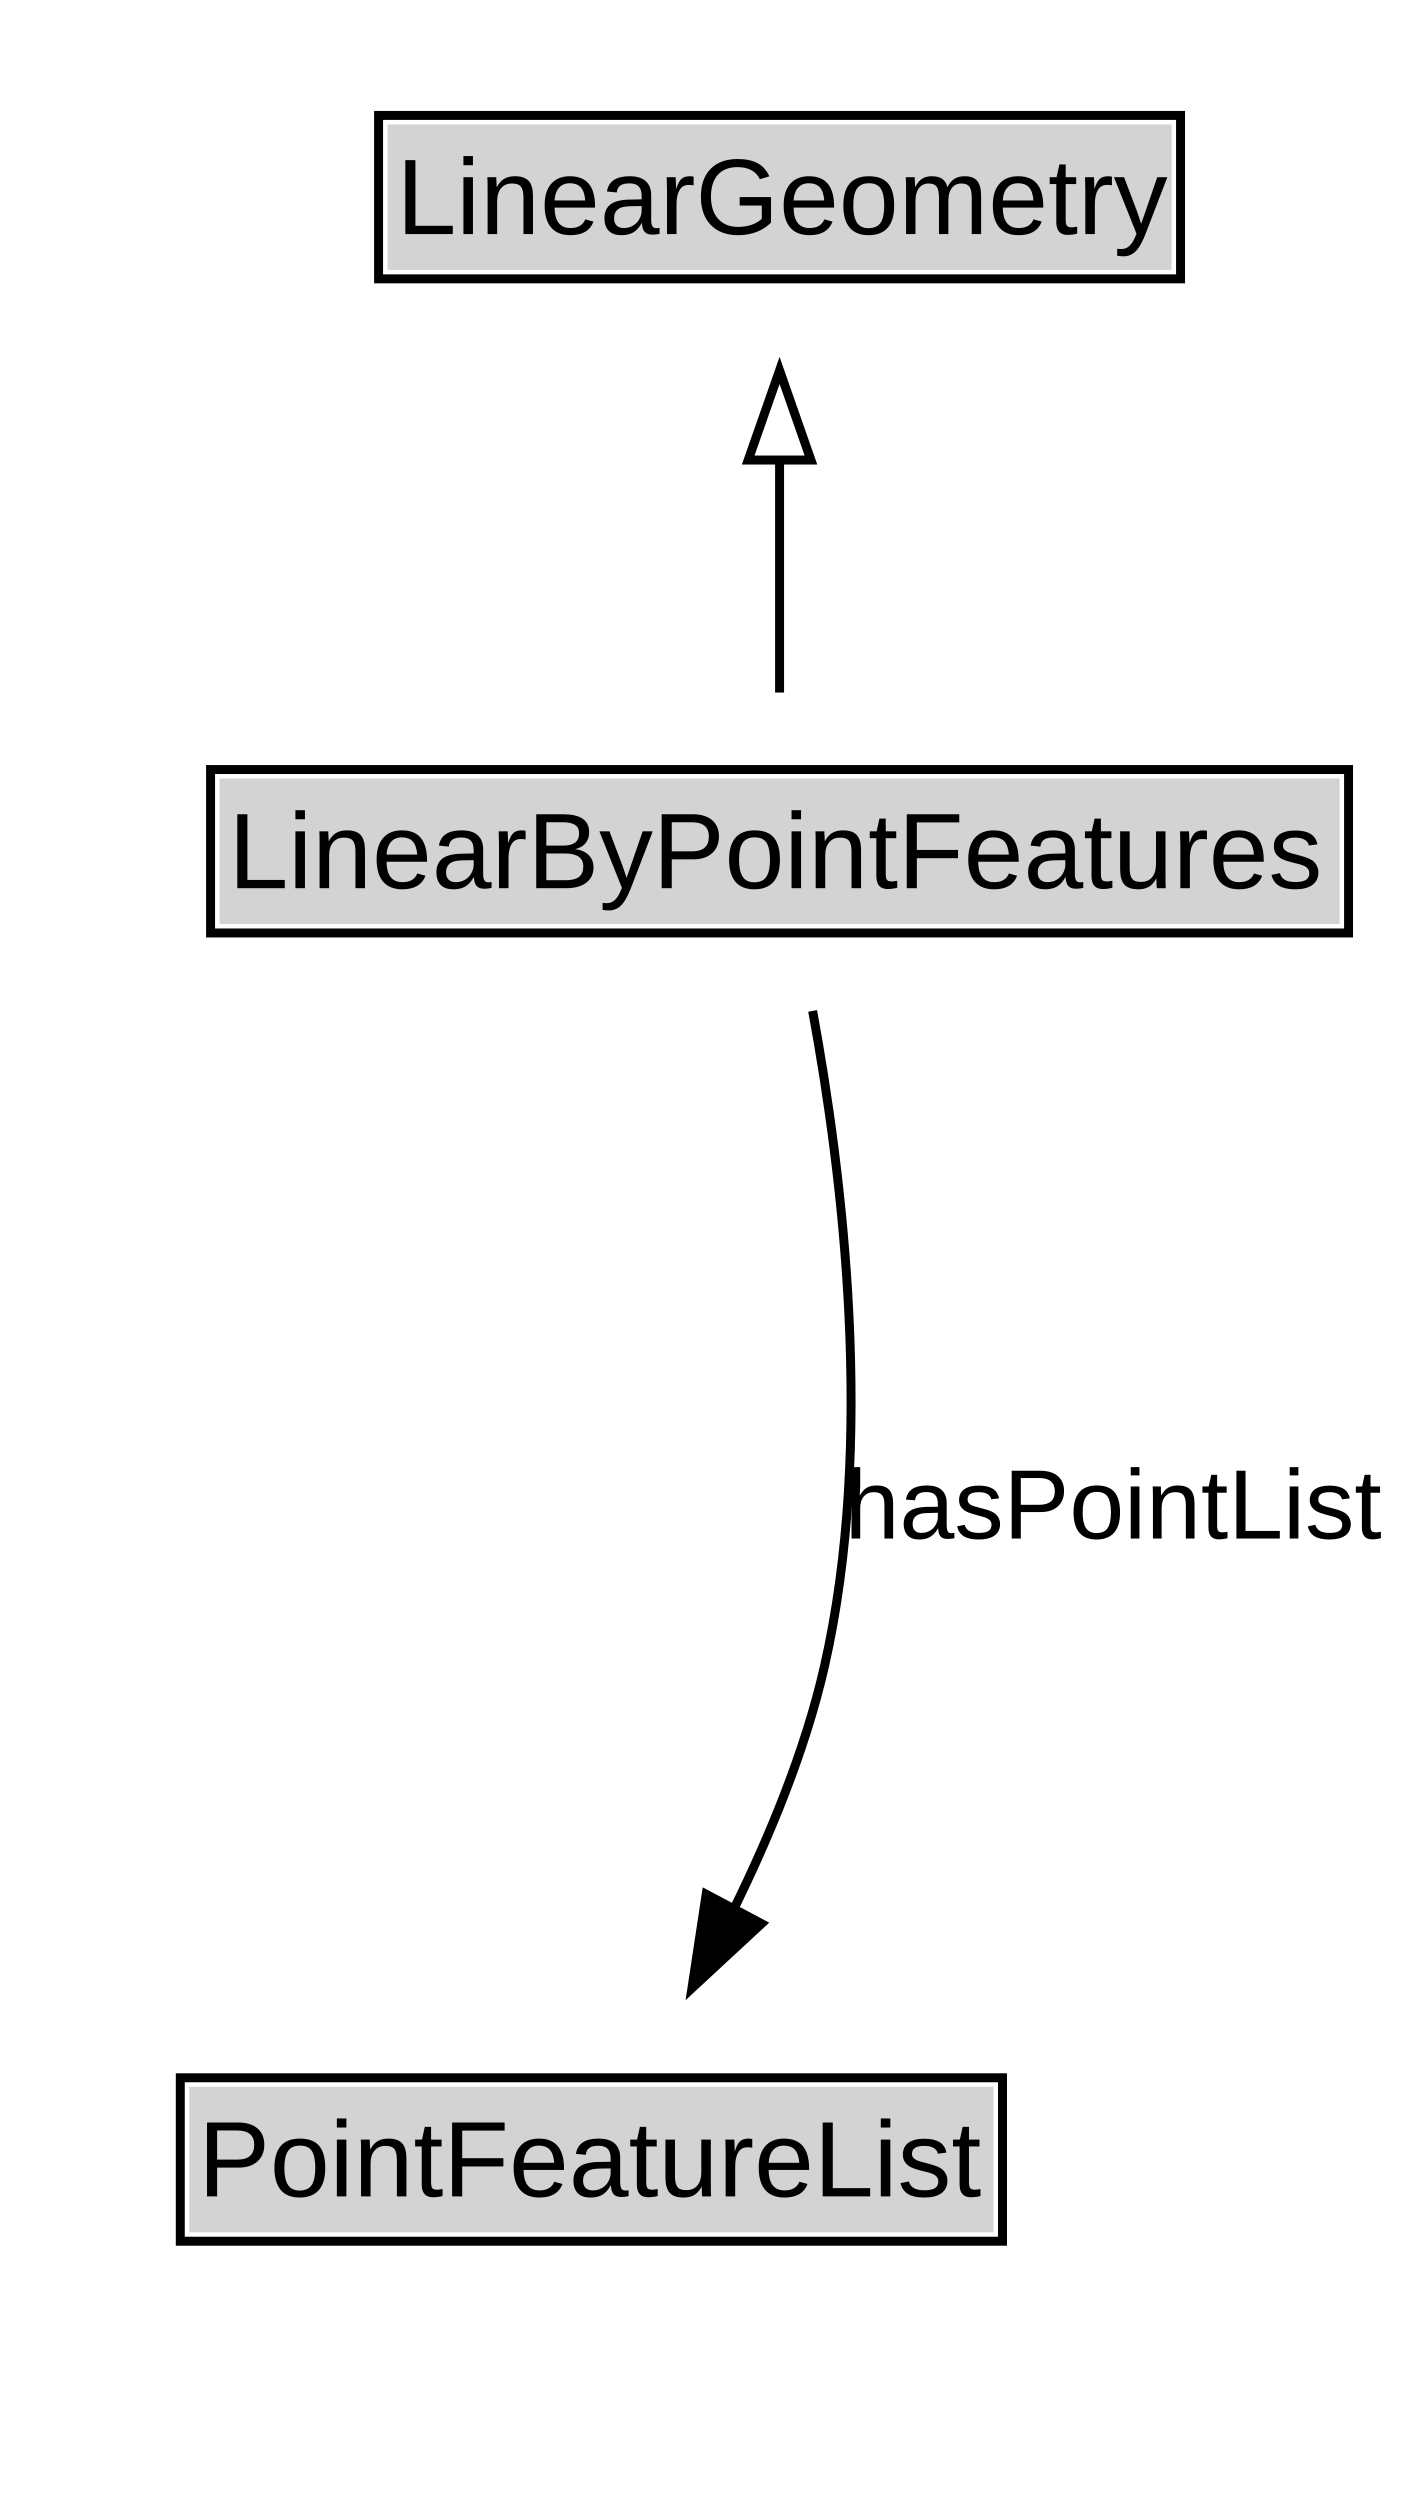
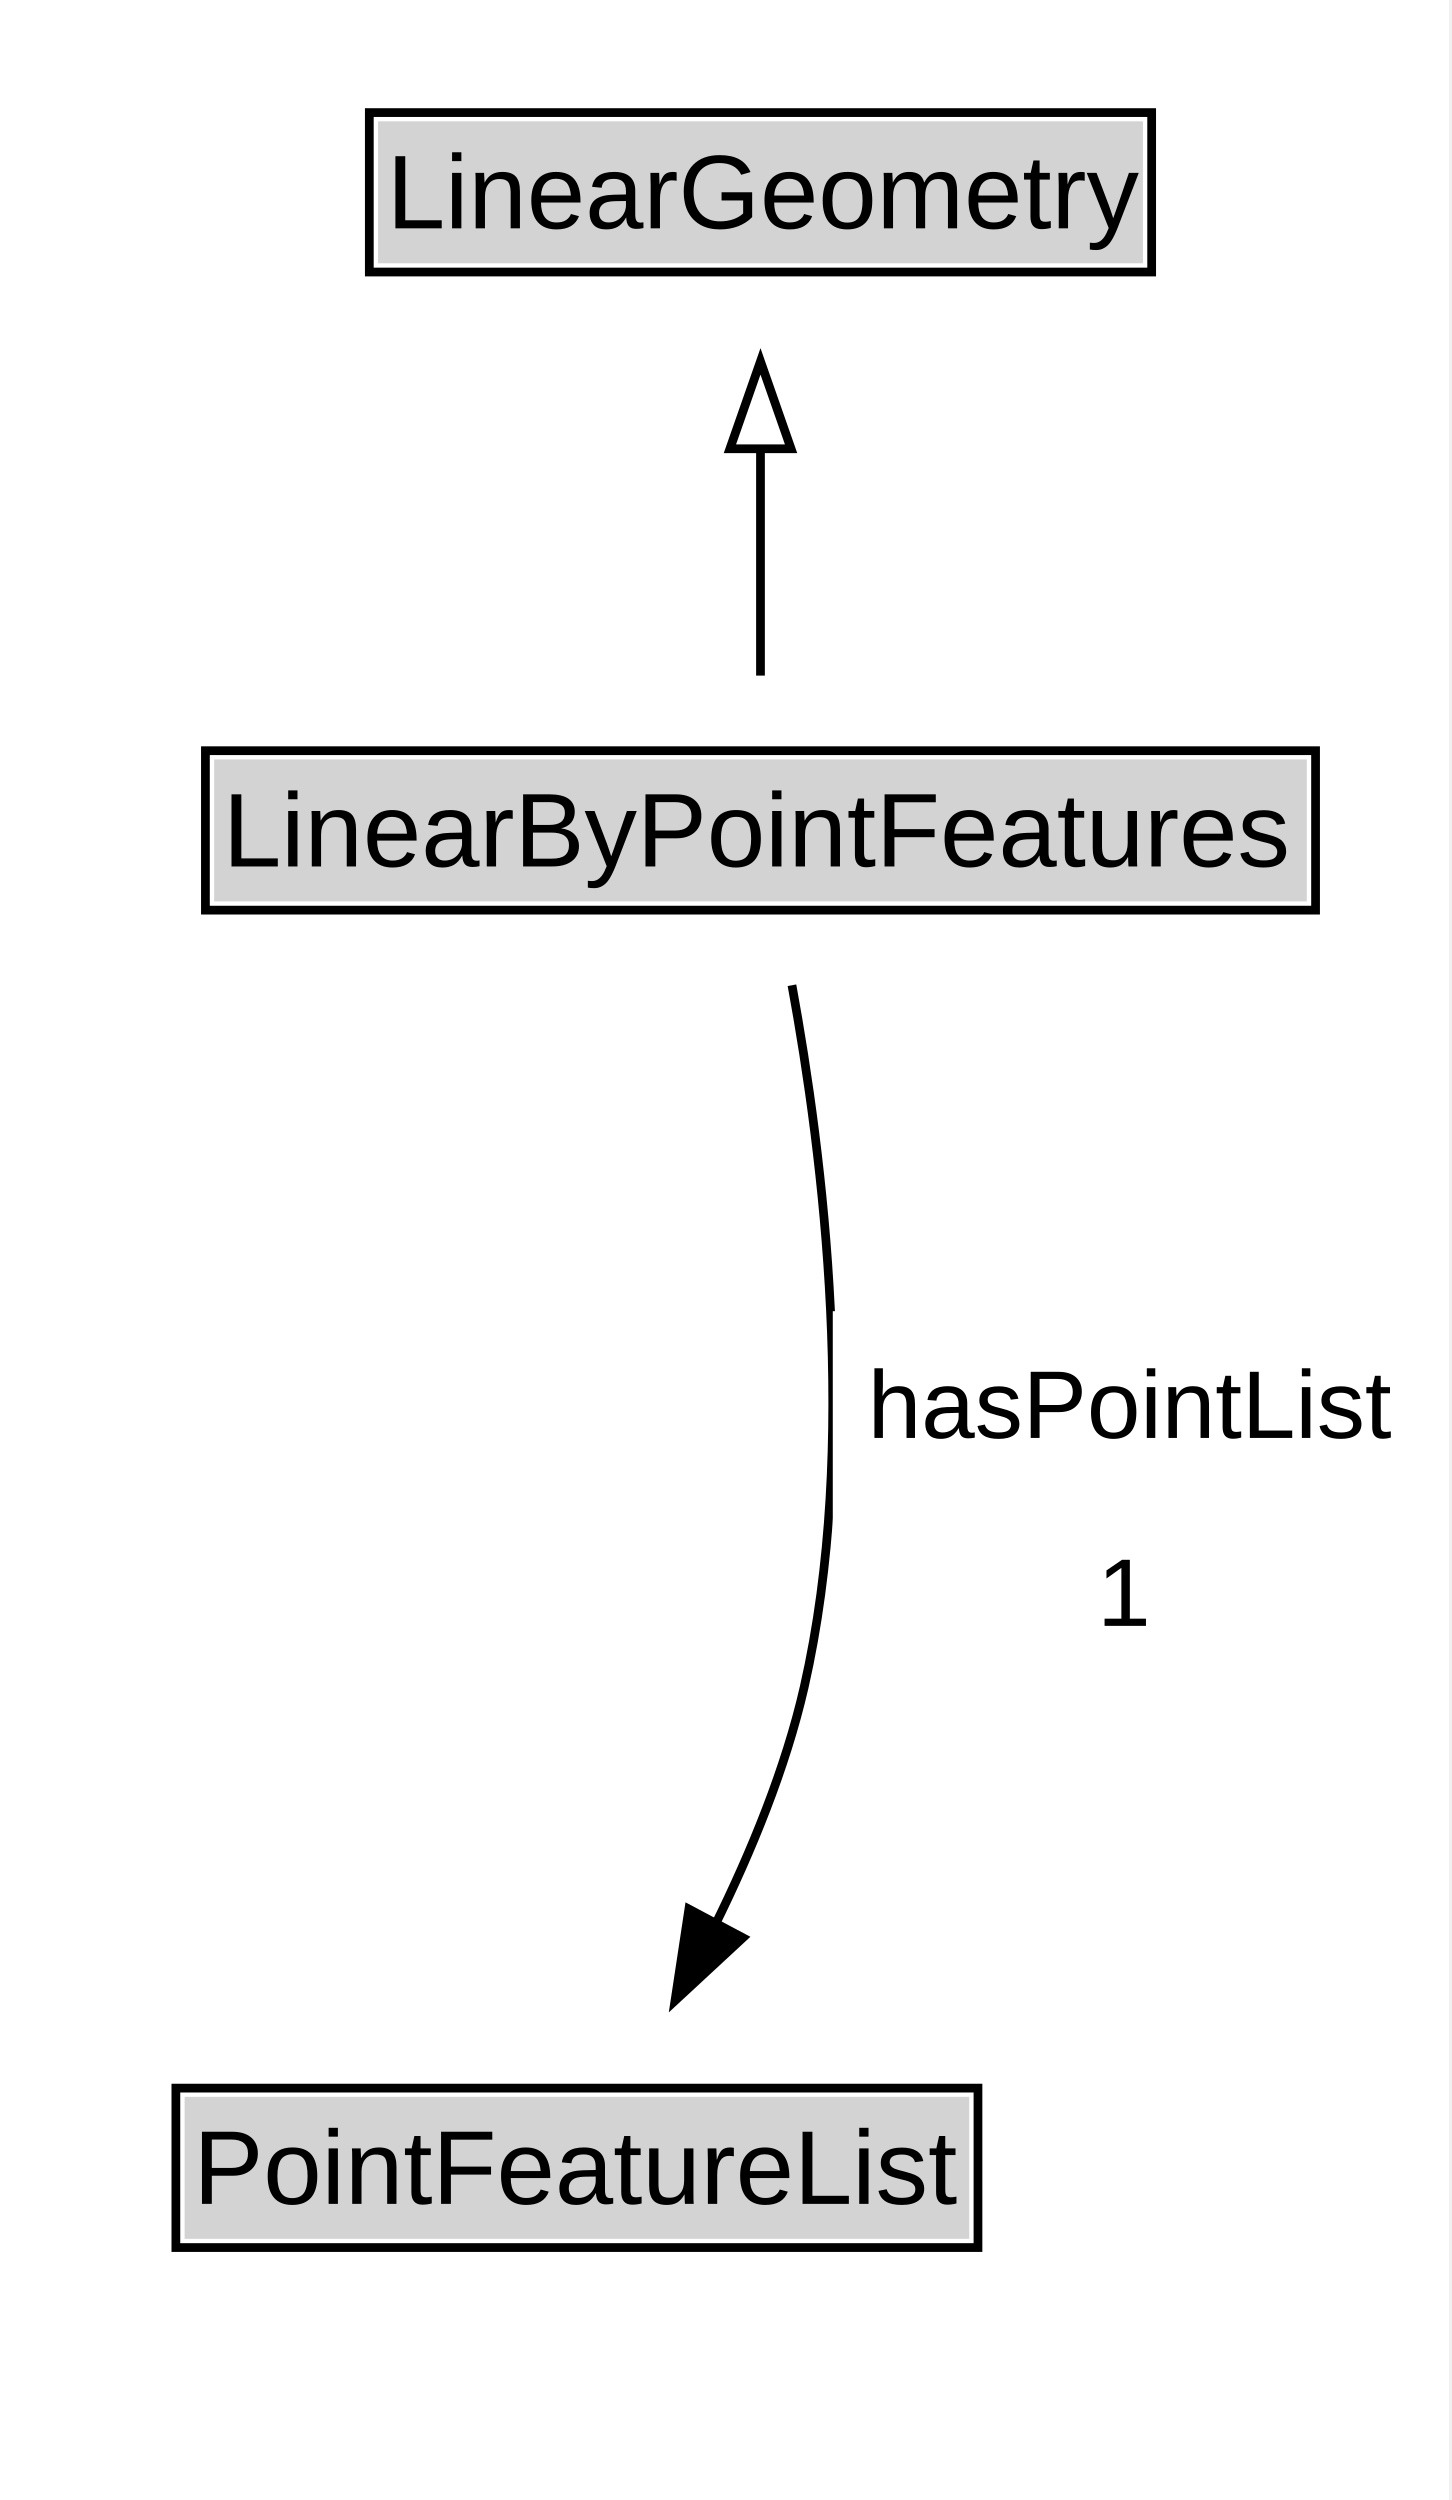
- <svg xmlns="http://www.w3.org/2000/svg" xmlns:xlink="http://www.w3.org/1999/xlink" width="157pt" height="279pt" viewBox="0.00 0.00 157.00 279.00">
-   <g id="graph0" class="graph" transform="scale(1 1) rotate(0) translate(4 275)">
-     <polygon fill="white" stroke="none" points="-4,4 -4,-275 153.48,-275 153.48,4 -4,4" />
+ <svg xmlns="http://www.w3.org/2000/svg" xmlns:xlink="http://www.w3.org/1999/xlink" width="166pt" height="286pt" viewBox="0.00 0.00 166.00 286.00">
+   <g id="graph0" class="graph" transform="scale(1 1) rotate(0) translate(4 282)">
+     <polygon fill="white" stroke="none" points="-4,4 -4,-282 161.77,-282 161.77,4 -4,4" />
    <g id="clust3" class="cluster">
</g>
    <g id="node1" class="node">
      <g id="a_node1">
        <a xlink:href="../LinearGeometry" xlink:title="&lt;TABLE&gt;">
-           <polygon fill="lightgray" stroke="none" points="39.25,-244.88 39.25,-261.12 126.75,-261.12 126.75,-244.88 39.25,-244.88" />
-           <text xml:space="preserve" text-anchor="start" x="40.25" y="-248.88" font-family="Arial" font-size="12.00">LinearGeometry</text>
-           <polygon fill="none" stroke="black" points="38.25,-243.88 38.25,-262.12 127.75,-262.12 127.75,-243.88 38.25,-243.88" />
+           <polygon fill="lightgray" stroke="none" points="39.25,-251.88 39.25,-268.12 126.75,-268.12 126.75,-251.88 39.25,-251.88" />
+           <text xml:space="preserve" text-anchor="start" x="40.25" y="-255.88" font-family="Arial" font-size="12.00">LinearGeometry</text>
+           <polygon fill="none" stroke="black" points="38.25,-250.88 38.25,-269.12 127.75,-269.12 127.75,-250.88 38.25,-250.88" />
        </a>
      </g>
    </g>
    <g id="node2" class="node">
      <g id="a_node2">
        <a xlink:href="../LinearByPointFeatures" xlink:title="&lt;TABLE&gt;">
-           <polygon fill="lightgray" stroke="none" points="20.5,-171.88 20.5,-188.12 145.5,-188.12 145.5,-171.88 20.5,-171.88" />
-           <text xml:space="preserve" text-anchor="start" x="21.5" y="-175.88" font-family="Arial" font-size="12.00">LinearByPointFeatures</text>
-           <polygon fill="none" stroke="black" points="19.5,-170.88 19.5,-189.12 146.5,-189.12 146.5,-170.88 19.5,-170.88" />
+           <polygon fill="lightgray" stroke="none" points="20.5,-178.88 20.5,-195.12 145.5,-195.12 145.5,-178.88 20.5,-178.88" />
+           <text xml:space="preserve" text-anchor="start" x="21.5" y="-182.88" font-family="Arial" font-size="12.00">LinearByPointFeatures</text>
+           <polygon fill="none" stroke="black" points="19.5,-177.88 19.5,-196.12 146.5,-196.12 146.5,-177.88 19.5,-177.88" />
        </a>
      </g>
    </g>
    <g id="edge1" class="edge">
-       <path fill="none" stroke="black" d="M83,-197.71C83,-205.47 83,-214.92 83,-223.74" />
-       <polygon fill="none" stroke="black" points="79.5,-223.66 83,-233.66 86.5,-223.66 79.5,-223.66" />
+       <path fill="none" stroke="black" d="M83,-204.71C83,-212.47 83,-221.92 83,-230.74" />
+       <polygon fill="none" stroke="black" points="79.5,-230.66 83,-240.66 86.5,-230.66 79.5,-230.66" />
    </g>
    <g id="node4" class="node">
      <g id="a_node4">
        <a xlink:href="../PointFeatureList" xlink:title="&lt;TABLE&gt;">
          <polygon fill="lightgray" stroke="none" points="17.12,-25.88 17.12,-42.12 106.88,-42.12 106.88,-25.88 17.12,-25.88" />
          <text xml:space="preserve" text-anchor="start" x="18.12" y="-29.88" font-family="Arial" font-size="12.00">PointFeatureList</text>
          <polygon fill="none" stroke="black" points="16.12,-24.88 16.12,-43.12 107.88,-43.12 107.88,-24.88 16.12,-24.88" />
        </a>
      </g>
    </g>
    <g id="edge4" class="edge">
-       <path fill="none" stroke="black" d="M86.69,-162.18C90.05,-143.92 93.71,-114.02 88,-89 85.88,-79.73 81.96,-70.19 77.8,-61.76" />
+       <path fill="none" stroke="black" d="M86.6,-169.29C90.18,-149.76 94.3,-116.62 88,-89 85.88,-79.73 81.96,-70.19 77.8,-61.76" />
      <polygon fill="black" stroke="black" points="80.99,-60.32 73.22,-53.12 74.81,-63.6 80.99,-60.32" />
-       <text xml:space="preserve" text-anchor="middle" x="120.23" y="-103.3" font-family="Arial" font-size="11.00">hasPointList</text>
+       <polygon fill="white" stroke="none" points="91.27,-89 91.27,-132 157.77,-132 157.77,-89 91.27,-89" />
+       <text xml:space="preserve" text-anchor="start" x="95.27" y="-117.5" font-family="Arial" font-size="11.00">hasPointList</text>
+       <text xml:space="preserve" text-anchor="start" x="121.52" y="-96" font-family="Arial" font-size="11.00">1</text>
    </g>
  </g>
</svg>
